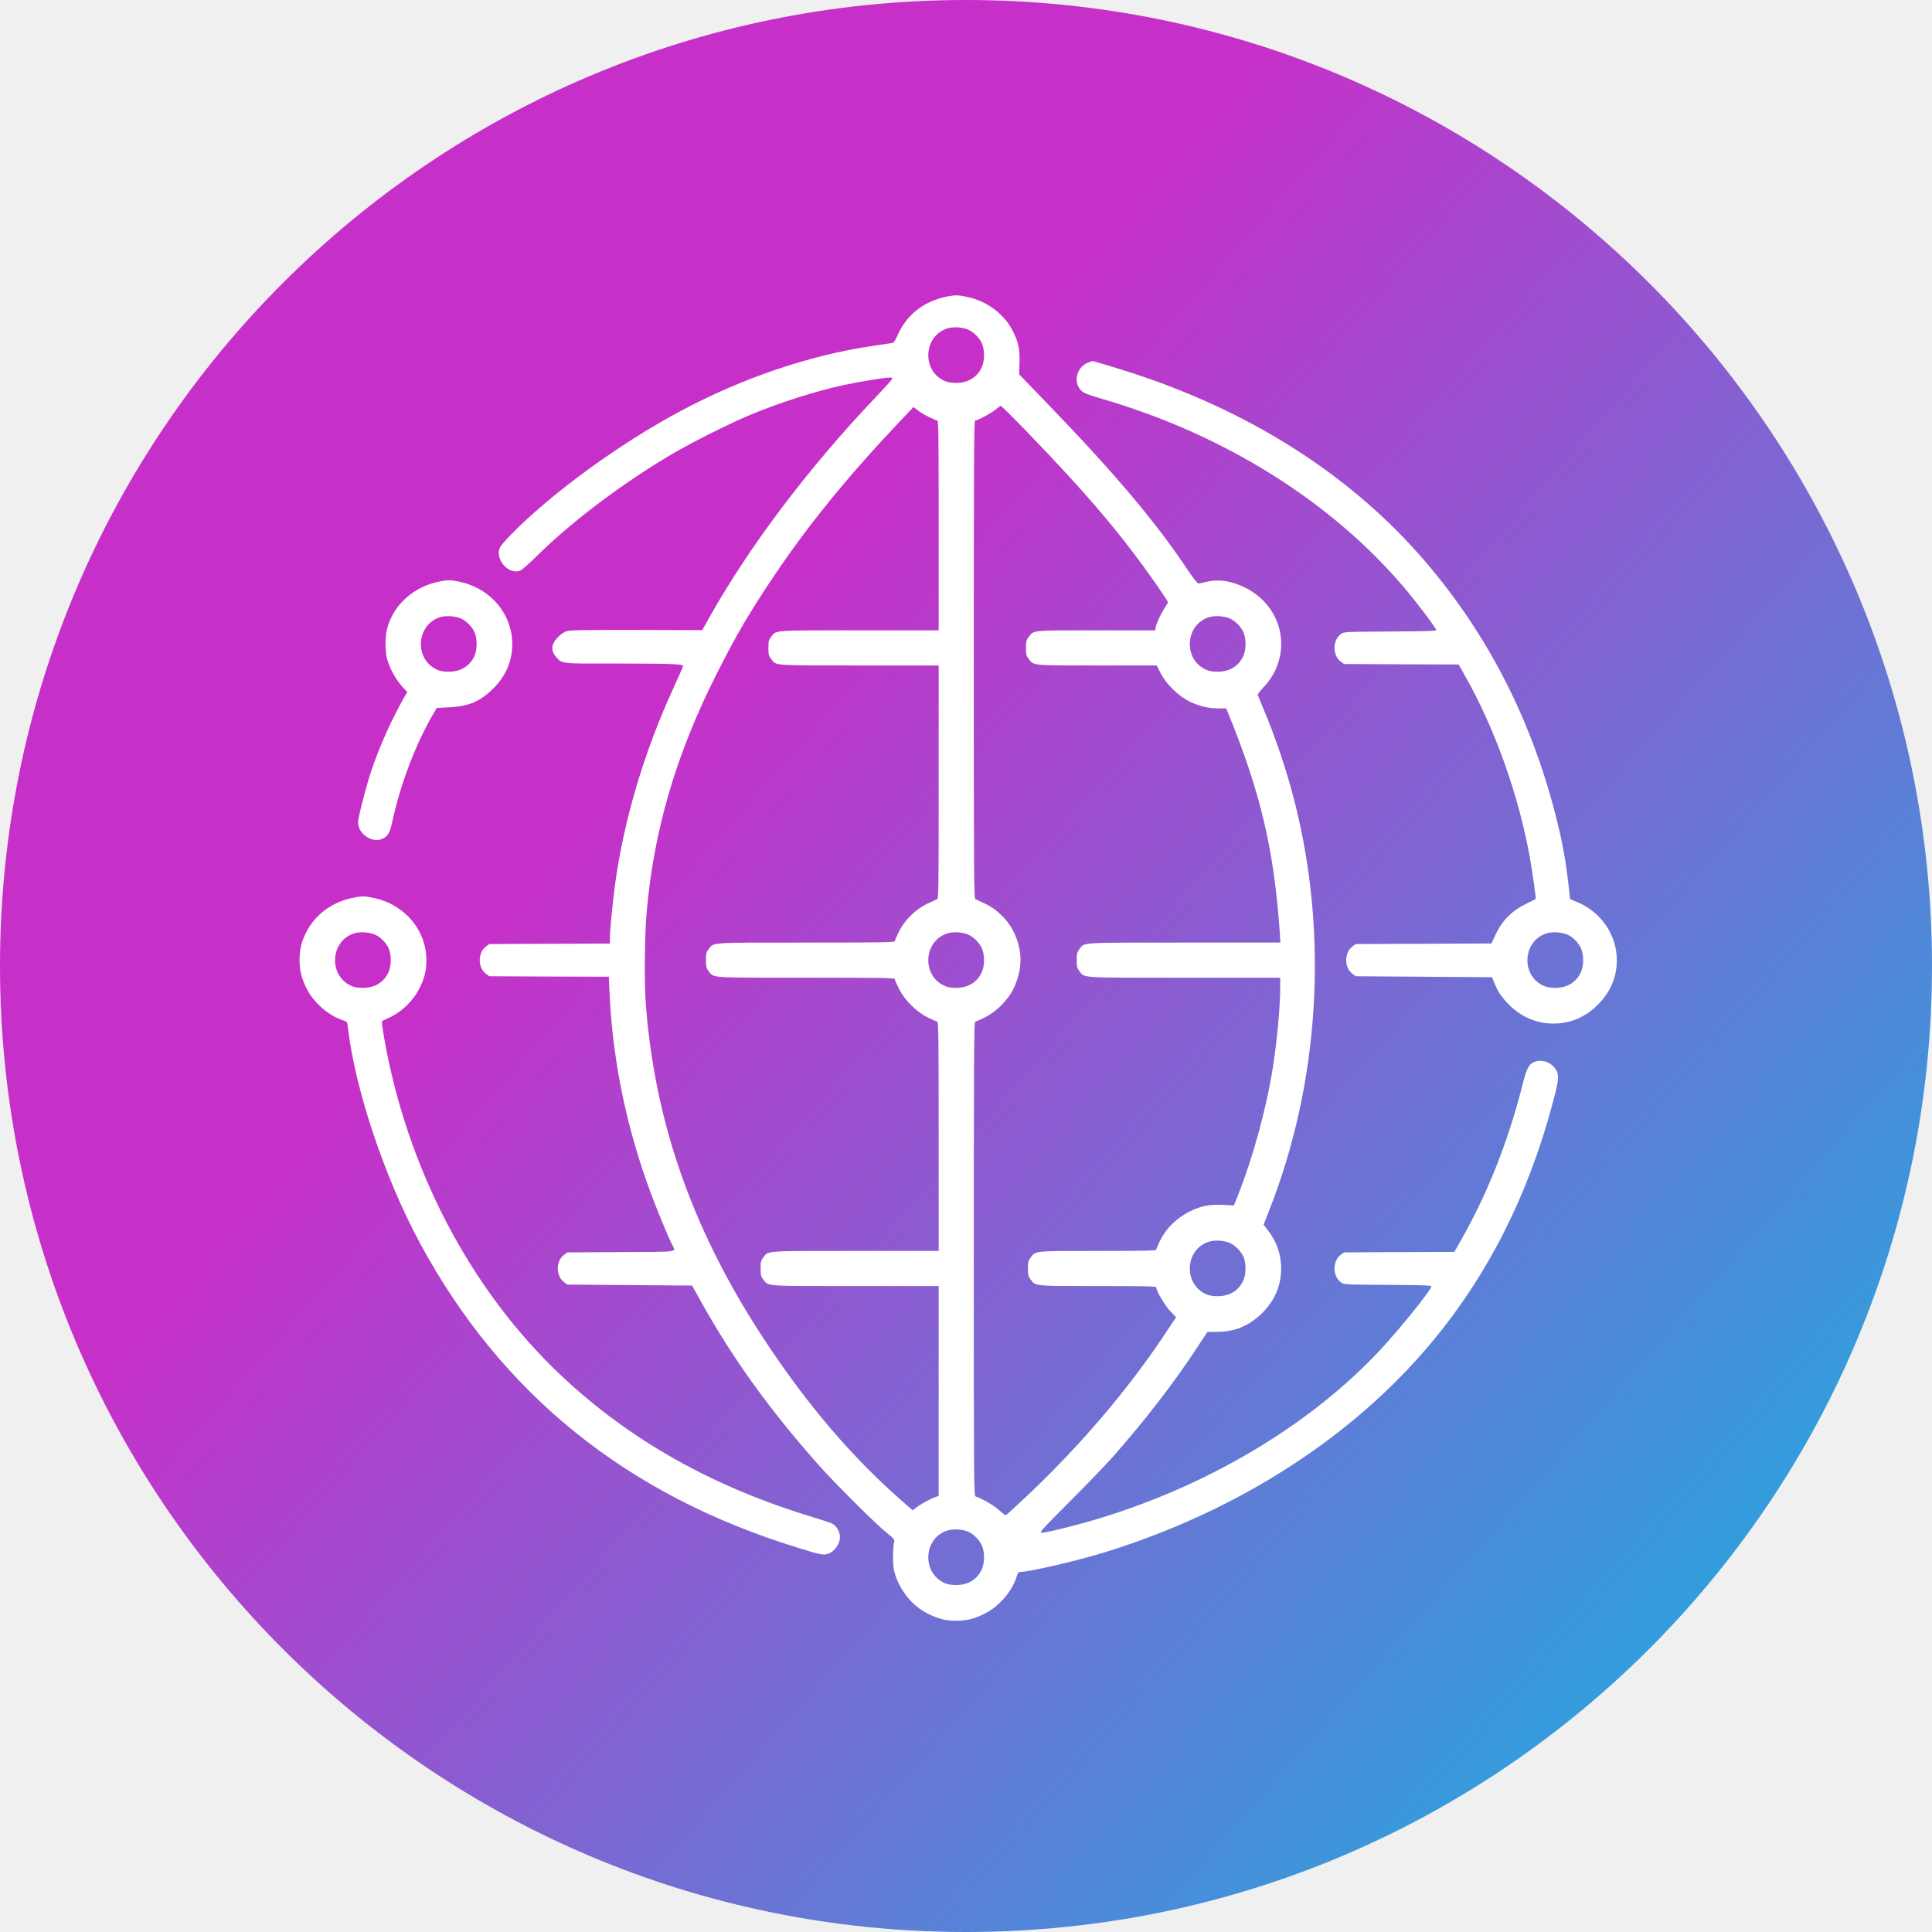
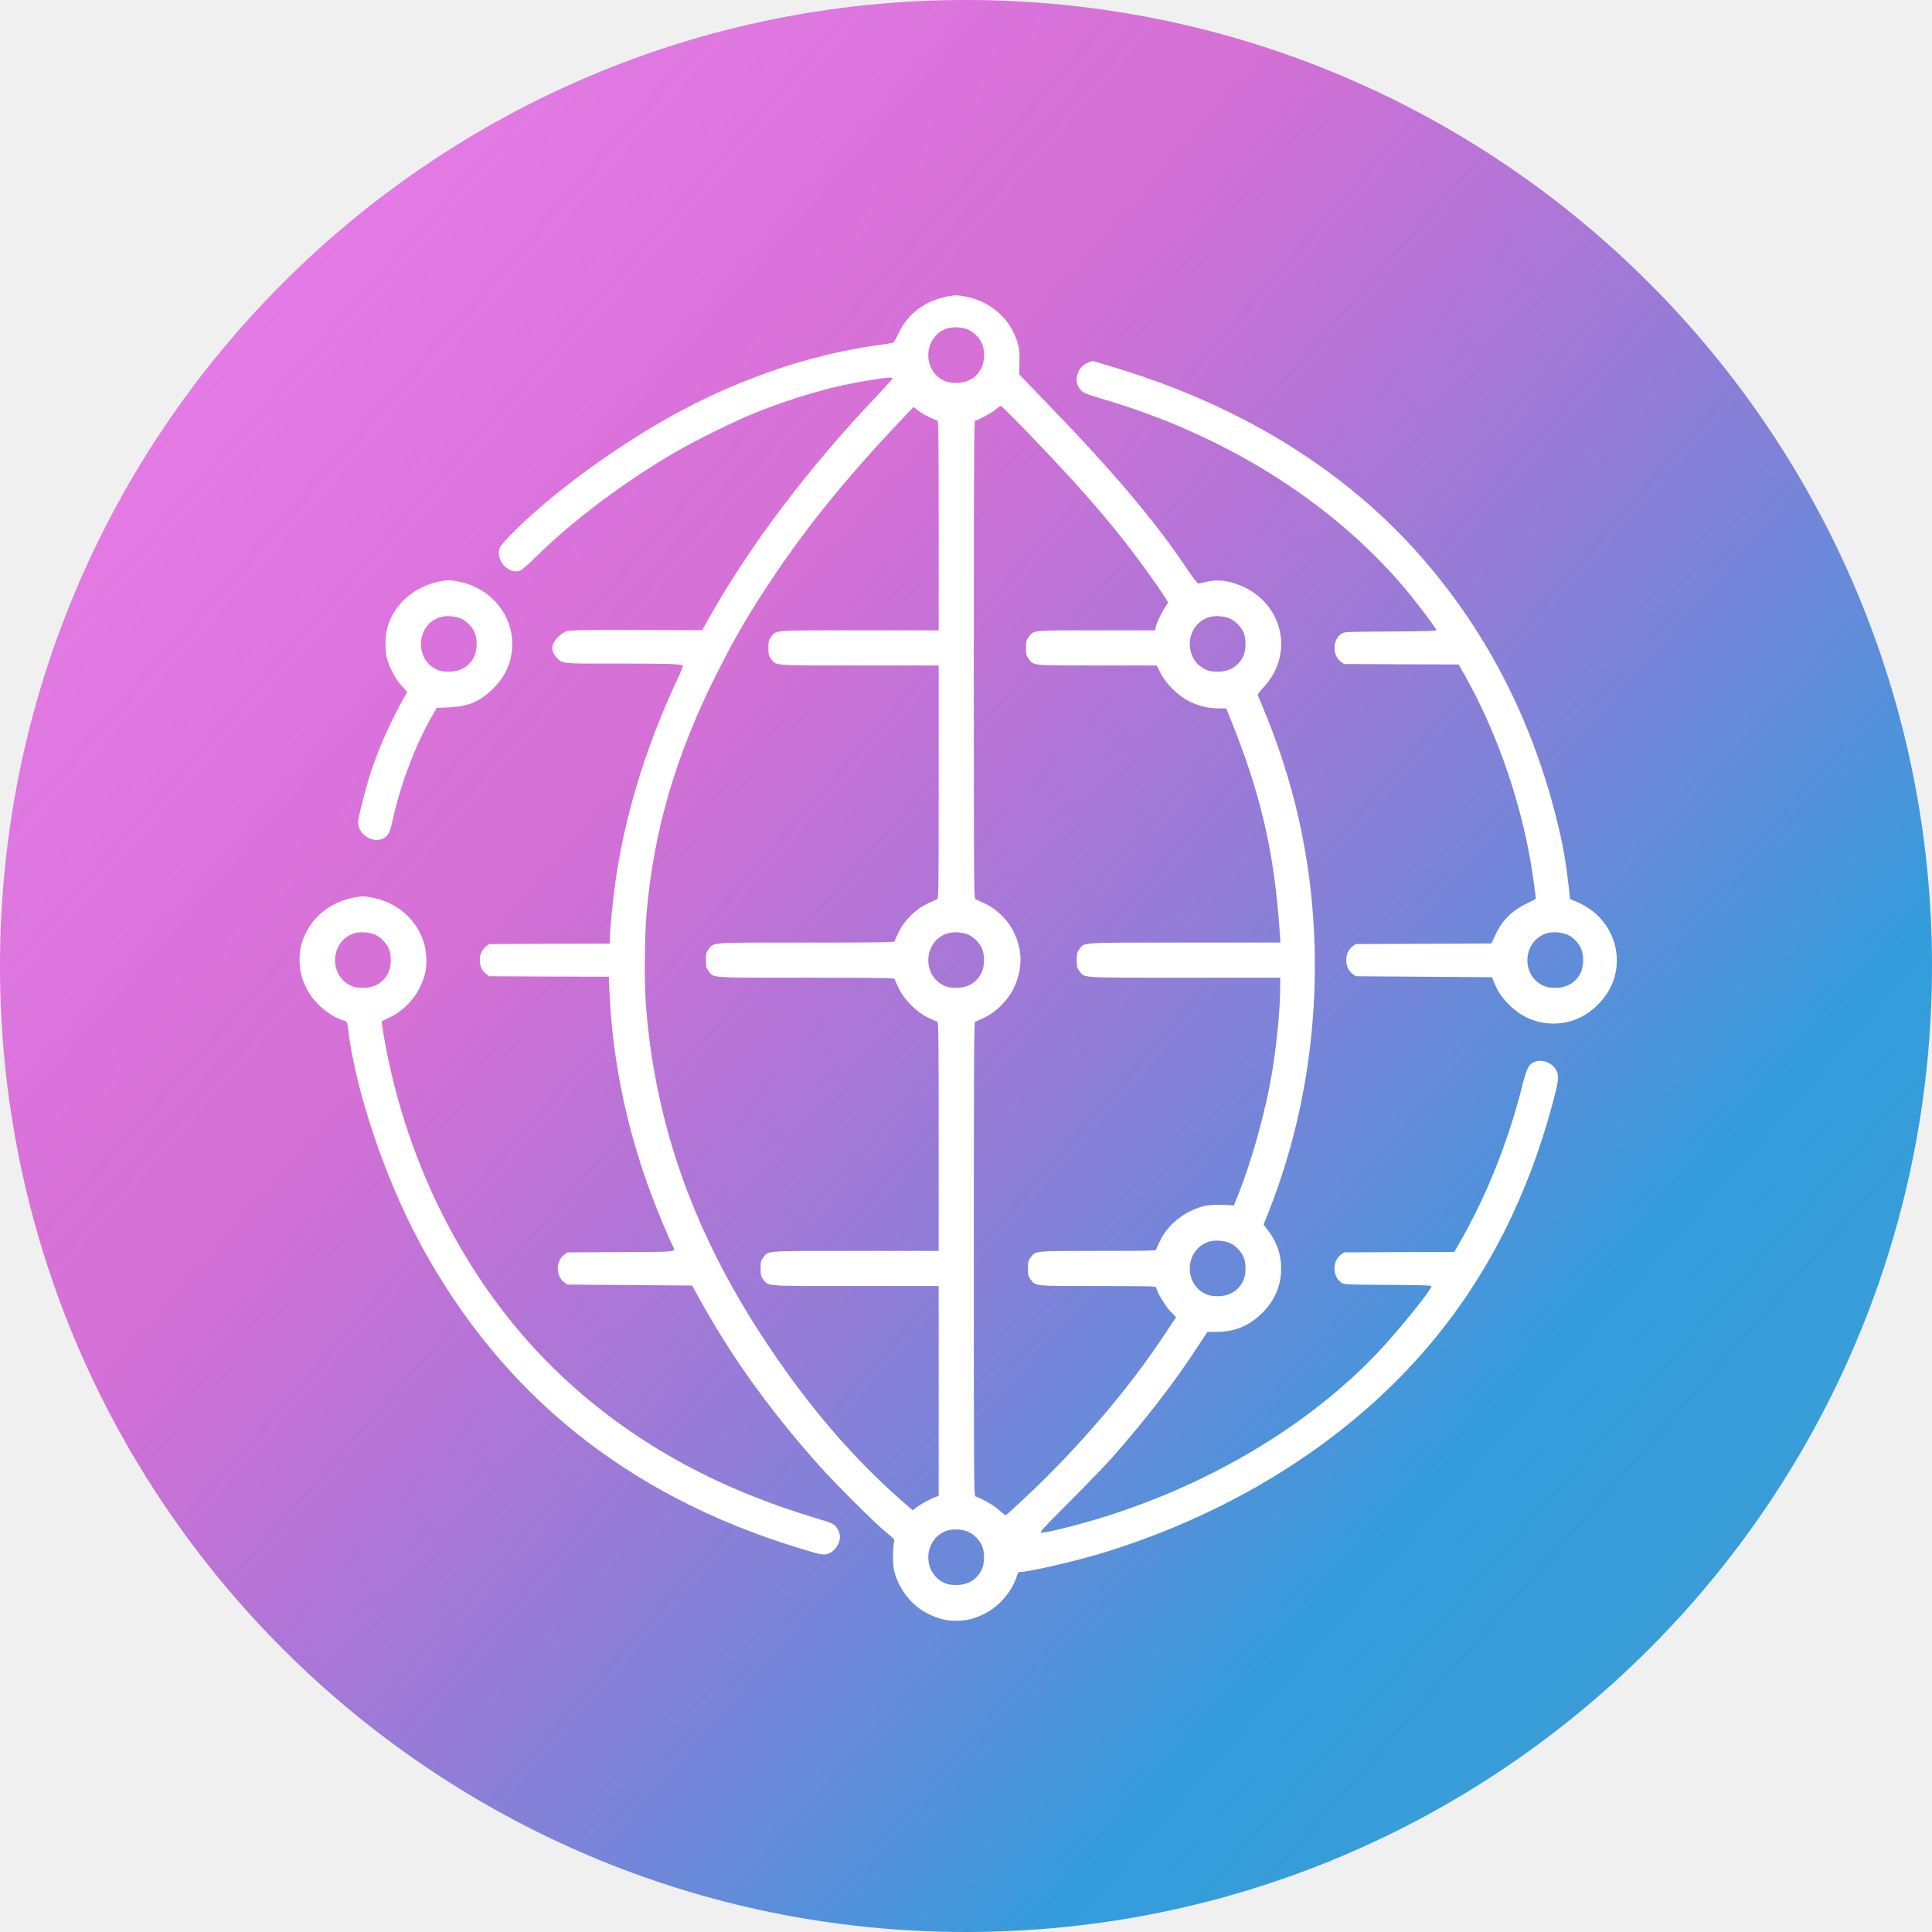
<svg xmlns="http://www.w3.org/2000/svg" width="1980" height="1980" viewBox="0 0 1980 1980" fill="none">
  <g clip-path="url(#clip0_12_2)">
    <path d="M1980 990C1980 443.238 1536.76 0 990 0C443.238 0 0 443.238 0 990C0 1536.76 443.238 1980 990 1980C1536.76 1980 1980 1536.76 1980 990Z" fill="url(#paint0_linear_12_2)" />
    <path d="M972.5 303.5C948.1 307.9 929.9 321.5 920.3 342.7C917.7 348.5 915.9 351.2 914.5 351.5C913.4 351.7 904.4 353 894.5 354.5C830.2 363.9 761.5 387.1 697.8 421.1C634.9 454.6 564.6 505.9 523.4 548.2C518.4 553.3 513.5 558.9 512.6 560.7C506.5 572.7 521.1 589.7 533.3 584.7C535.1 583.9 542.7 577.2 550.2 569.8C585.6 534.7 639.2 494.3 690 464.6C710.7 452.5 749.5 433.1 770.5 424.5C800.2 412.2 836.8 400.6 865.2 394.5C880.6 391.2 906.4 387 911.3 387C914.6 387 914.9 387.2 914.1 388.7C913.6 389.7 906.3 397.7 898 406.5C828.6 479.4 767.9 559.8 726.5 633.6L719.7 645.8L652.6 645.6C599 645.5 584.6 645.8 581 646.8C578 647.7 575 649.8 571.8 653C564.7 660.3 564.2 666.7 570 673.4C576.1 680.3 574.7 680.2 628.7 680C655.4 680 682.4 680.2 688.7 680.6C699.7 681.3 700.2 681.4 699.7 683.4C699.4 684.6 695.2 694.3 690.2 705C660.4 770 639.8 838.8 630.6 904.5C628 923 625 953.8 625 962.2V967L563.3 967.2L501.5 967.5L498.4 969.7C489.4 976.1 489.4 991.9 498.4 998.3L501.5 1000.5L562.8 1000.8L624 1001V1003.3C624 1004.5 624.5 1013.8 625 1024C628.8 1092.1 643.1 1159.2 667.8 1225C674.6 1243.1 685.2 1268.6 689.1 1276.1C692.8 1283.5 697.1 1282.9 636.3 1283.2L581.5 1283.5L578.4 1285.7C569.4 1292.1 569.4 1307.9 578.4 1314.3L581.5 1316.5L645.4 1317L709.3 1317.5L717.9 1333C750.6 1391.8 788.4 1444.4 838.6 1501C854.9 1519.4 897 1561.4 908.3 1570.5C915.9 1576.6 916.9 1577.8 916.4 1580C914.8 1586.9 914.8 1603.8 916.4 1610.1C921.1 1628.7 934.5 1645.8 951 1653.8C961.9 1659.2 969.3 1661 980 1661C990.7 1661 998.1 1659.2 1009 1653.8C1023.8 1646.6 1037.6 1630.5 1042.1 1615.2C1043.1 1611.9 1043.8 1611 1045.6 1611C1054.9 1611 1105.6 1599.2 1133.4 1590.5C1269.2 1548.2 1386.3 1472.8 1467.3 1375.6C1524.8 1306.6 1565.8 1225.6 1591 1131.5C1597.4 1107.5 1598 1102.8 1595.1 1097.2C1591.2 1089.5 1581.5 1085.4 1573.7 1087.9C1566.8 1090.2 1564.8 1093.8 1559.7 1114.2C1545.4 1170.3 1524.1 1224 1497.2 1271.2L1490.5 1283L1434 1283.2L1377.5 1283.5L1374.4 1285.7C1365.4 1292.1 1365.4 1307.9 1374.4 1314.3C1377.5 1316.5 1377.8 1316.5 1422.3 1316.8C1456.7 1317 1467 1317.3 1467 1318.3C1467 1321.7 1435.8 1360.5 1415.4 1382.5C1342.3 1461.3 1234.4 1525.1 1116.9 1559C1096.1 1565 1070.3 1571.2 1067.4 1570.8C1065 1570.5 1068 1567.3 1096.2 1539C1113.5 1521.7 1133 1501.4 1139.6 1494C1173.7 1455.5 1204.6 1415.4 1228.4 1378.7L1237.4 1365H1247C1265.4 1365 1280.4 1358.7 1293.6 1345.6C1306.5 1332.7 1313 1317.4 1313 1300C1313 1285.8 1308.5 1272.7 1299.7 1261.3L1295 1255L1300.4 1241.3C1352.4 1109.9 1361.8 958.2 1326.5 820.5C1318.5 789.2 1306.3 753.2 1294.1 724.7C1291.3 718.2 1289 712.4 1289 711.8C1289 711.3 1291.9 707.6 1295.5 703.7C1306.8 691.6 1313 676.1 1313 660C1313 629.8 1291.9 604.3 1260.5 596.5C1252 594.4 1243.5 594.4 1235.7 596.5C1232.5 597.3 1229.1 598 1228.2 598C1227.1 597.9 1223 592.7 1217.3 584.2C1184.4 534.8 1141.3 483.8 1072.4 412.6L1044.5 383.7L1044.8 371.6C1045.2 357.9 1044 351.8 1038.6 340.5C1030.4 323.1 1013 309.4 993 304.7C983 302.4 980 302.2 972.5 303.5ZM992.4 337.9C997.9 340.3 1003.7 346.1 1006.3 351.9C1009.2 358.3 1009.2 369.7 1006.3 376.1C1001.6 386.6 992.2 392.4 980 392.4C974.6 392.4 971.2 391.8 967.9 390.3C944 379.5 946.6 343.4 971.8 336.3C977.7 334.7 986.8 335.4 992.4 337.9ZM1051.2 441.2C1115 507.2 1150.4 549 1186.6 601.2C1192.3 609.5 1197 616.7 1197 617.2C1197 617.7 1195.6 620.1 1194 622.5C1190.1 628.2 1185.2 638.5 1184.4 642.7L1183.8 646H1123.8C1057 646 1059.6 645.7 1054.2 652.8C1051.8 655.9 1051.5 657.2 1051.5 664C1051.5 670.8 1051.8 672.1 1054.2 675.2C1059.6 682.3 1056.9 682 1124.7 682H1185.5L1189.4 689.8C1195.2 701.1 1207.5 713.2 1219 718.9C1228.9 723.7 1238.4 726 1249.1 726H1256.7L1258.2 729.7C1291.8 811.7 1305.8 871 1311.6 956.2L1312.2 966H1214C1104.7 966 1111.7 965.6 1106.2 972.8C1103.8 975.9 1103.5 977.2 1103.5 984C1103.5 990.8 1103.8 992.1 1106.2 995.2C1111.7 1002.4 1104.7 1002 1213.9 1002H1312V1011.7C1312 1032.2 1308.8 1066.6 1304.4 1094.5C1297.7 1136.7 1283.8 1187.3 1268.3 1226L1264.5 1235.5L1261 1235.2C1248.8 1234.3 1239 1234.7 1233 1236.3C1213.9 1241.5 1197.2 1254.7 1189.2 1270.9C1186.9 1275.5 1185 1279.9 1185 1280.6C1185 1281.8 1175.5 1282 1125.4 1282C1059.1 1282 1061.6 1281.8 1056.2 1288.8C1053.8 1291.9 1053.5 1293.2 1053.5 1300C1053.5 1306.8 1053.8 1308.1 1056.2 1311.2C1061.6 1318.2 1059.1 1318 1125.4 1318C1175.5 1318 1185 1318.2 1185 1319.4C1185 1322.9 1193.6 1337.6 1199.2 1343.6L1205.3 1350L1192.8 1368.8C1155.5 1424.7 1106.6 1482 1053.1 1532.5C1041.4 1543.5 1031.5 1552.7 1030.9 1552.8C1030.4 1553 1027.2 1550.7 1023.9 1547.6C1018.7 1542.9 1006.6 1535.9 999.8 1533.6C998.1 1533.1 998 1520.6 998 1290C998 1083.7 998.2 1047 999.4 1047C1000.1 1047 1004.5 1045.1 1009.1 1042.8C1021.2 1036.9 1033.1 1024.8 1038.8 1013C1048.2 993.3 1048.2 974.1 1038.9 955C1033.1 943.1 1022 932.1 1010 926.3C1005.3 924.1 1000.7 922 999.8 921.6C998.1 921.1 998 908.5 998 676C998 468 998.2 431 999.4 431C1001.9 431 1016.5 423.1 1020.5 419.6C1022.7 417.7 1025 416.1 1025.7 416C1026.3 416 1037.8 427.4 1051.2 441.2ZM952.5 427.6C956.3 429.5 960 431 960.7 431C961.8 431 962 451.9 962 538.5V646H880.9C790.6 646 795.7 645.6 790.2 652.8C787.8 655.9 787.5 657.2 787.5 664C787.5 670.8 787.8 672.1 790.2 675.2C795.7 682.4 790.6 682 880.9 682H962V801.5C962 914.5 961.9 921.1 960.3 921.6C959.3 922 954.7 924.1 950 926.3C938.1 932.1 927 943.1 921.2 954.9C918.9 959.5 917 963.9 917 964.6C917 965.8 902.9 966 826.4 966C725.6 966 731.7 965.6 726.2 972.8C723.8 975.9 723.5 977.2 723.5 984C723.5 990.8 723.8 992.1 726.2 995.2C731.7 1002.4 725.6 1002 826.4 1002C902.9 1002 917 1002.2 917 1003.4C917 1004.1 918.9 1008.5 921.2 1013.1C927 1024.9 939.1 1037 950.9 1042.8C955.5 1045.1 959.9 1047 960.6 1047C961.8 1047 962 1065.1 962 1164.5V1282H876.9C782.2 1282 787.7 1281.6 782.2 1288.8C779.8 1291.9 779.5 1293.2 779.5 1300C779.5 1306.8 779.8 1308.1 782.2 1311.2C787.7 1318.4 782.2 1318 876.9 1318H962V1425.6V1533.1L958.8 1534.2C953.6 1536 943.3 1541.6 939.2 1544.9L935.4 1547.8L924.3 1538.2C874.9 1494.9 830.8 1443.8 788 1380C711.9 1266.6 671.4 1153.8 661.9 1029.5C660.3 1008.6 660.6 959.7 662.5 937.5C669.6 852.1 692.6 773.2 735 689.5C755 650 768.1 627.7 793.4 590C828.5 537.8 868.7 488.4 921.8 432.3L936.2 417.1L940.8 420.7C943.4 422.7 948.6 425.8 952.5 427.6ZM1260.4 633.9C1265.9 636.3 1271.7 642.1 1274.3 647.9C1277.2 654.3 1277.2 665.7 1274.3 672.1C1269.6 682.6 1260.2 688.4 1248 688.4C1242.6 688.4 1239.2 687.8 1235.9 686.3C1212 675.5 1214.6 639.4 1239.8 632.3C1245.7 630.7 1254.8 631.4 1260.4 633.9ZM992.4 957.9C997.9 960.3 1003.7 966.1 1006.3 971.9C1009.2 978.3 1009.2 989.7 1006.3 996.1C1001.6 1006.6 992.2 1012.4 980 1012.4C974.6 1012.4 971.2 1011.8 967.9 1010.3C944 999.5 946.6 963.4 971.8 956.3C977.7 954.7 986.8 955.4 992.4 957.9ZM1260.4 1273.9C1265.9 1276.3 1271.7 1282.1 1274.3 1287.9C1277.2 1294.3 1277.2 1305.7 1274.3 1312.1C1269.6 1322.6 1260.2 1328.4 1248 1328.4C1242.6 1328.4 1239.2 1327.8 1235.9 1326.3C1212 1315.5 1214.6 1279.4 1239.8 1272.3C1245.7 1270.7 1254.8 1271.4 1260.4 1273.9ZM992.4 1569.9C997.9 1572.3 1003.7 1578.1 1006.3 1583.9C1009.2 1590.3 1009.2 1601.7 1006.3 1608.1C1001.6 1618.6 992.2 1624.4 980 1624.4C974.6 1624.4 971.2 1623.8 967.9 1622.3C944 1611.5 946.6 1575.4 971.8 1568.3C977.7 1566.7 986.8 1567.4 992.4 1569.9Z" fill="white" />
    <path d="M1115.5 371.5C1101.4 376.5 1099 396.4 1111.7 402.8C1113.8 403.9 1121.4 406.4 1128.5 408.5C1253.1 444.6 1363.1 513 1438.5 601.5C1450.6 615.6 1472 644 1472 645.7C1472 646.7 1461.2 647 1424.8 647.2C1377.7 647.5 1377.5 647.5 1374.4 649.7C1365.4 656.1 1365.4 671.9 1374.4 678.3L1377.5 680.5L1436.2 680.8L1494.9 681L1501 691.8C1531.9 746.2 1556.4 814.8 1567.9 879C1570.8 895.5 1574.4 921 1573.8 921.4C1573.6 921.6 1569.7 923.5 1565 925.8C1549.2 933.4 1539.3 943.4 1532.3 958.7L1528.5 966.9L1459 967.2L1389.5 967.5L1386.4 969.7C1377.4 976.1 1377.4 991.9 1386.4 998.3L1389.5 1000.5L1459.3 1001L1529.1 1001.5L1531.4 1007.2C1535.3 1016.7 1539 1022.2 1547 1030.1C1559.5 1042.5 1575 1049 1592 1049C1609.4 1049 1624.7 1042.5 1637.6 1029.6C1650.5 1016.7 1657 1001.4 1657 984C1657 958 1640.7 934.4 1615.9 924.3L1609.1 921.5L1608.5 916C1605 883.1 1601.6 864 1594 834.5C1567.8 732.2 1520.2 642 1452.6 566.3C1378.8 483.7 1279.2 421 1160 382.2C1147.1 378 1120.2 369.9 1119.7 370C1119.6 370.1 1117.7 370.7 1115.5 371.5ZM1606.4 957.9C1611.9 960.3 1617.7 966.1 1620.3 971.9C1623.2 978.3 1623.2 989.7 1620.3 996.1C1615.6 1006.6 1606.2 1012.4 1594 1012.4C1588.6 1012.4 1585.2 1011.8 1581.9 1010.3C1558 999.5 1560.6 963.4 1585.8 956.3C1591.7 954.7 1600.8 955.4 1606.4 957.9Z" fill="white" />
    <path d="M452.5 595.5C424.5 600.5 403.2 619.3 396.6 644.7C394.6 652.4 394.6 666.8 396.5 674.5C398.9 683.9 405.2 695.8 411.6 702.9L417.4 709.2L414.1 714.9C401.6 736.8 389.2 764.4 381 788.5C375.5 804.8 367 837.5 367 842.7C367 849.5 371.4 855.8 378.5 859.1C383.5 861.4 388.2 861.5 392.7 859.3C397.3 857.1 399.6 853.2 401.6 844C410.1 804.2 426.1 761.9 444.7 730.5L447.6 725.5L460.6 724.9C480.4 723.9 492.1 718.9 505.6 705.5C518.5 692.7 525 677.4 525 660C525 630 503.6 603.9 473 596.7C463 594.4 460 594.2 452.5 595.5ZM472.4 633.9C477.9 636.3 483.7 642.1 486.3 647.9C489.2 654.3 489.2 665.7 486.3 672.1C481.6 682.6 472.2 688.4 460 688.4C454.6 688.4 451.2 687.8 447.9 686.3C424 675.5 426.6 639.4 451.8 632.3C457.7 630.7 466.8 631.4 472.4 633.9Z" fill="white" />
    <path d="M364.5 919.5C341.2 923.7 323.3 936.5 313.5 956C308.9 965.2 307 973.2 307 983.7C307 994.7 308.8 1002 314.2 1013C321.3 1027.5 336.9 1041.1 352.2 1045.9C355.7 1047.1 355.9 1047.3 356.5 1052.8C364 1116.9 394.1 1206.7 430.6 1274.4C514 1428.7 642.3 1532.2 817 1586C841.1 1593.5 843.9 1594 848.6 1592.4C856.2 1589.8 862 1580.3 860.6 1572.8C859.7 1568.1 856.6 1563.3 853.1 1561.6C851.5 1560.7 842.8 1557.8 833.8 1555.1C730.6 1523.9 646.4 1476.6 575.7 1410.3C482.2 1322.4 416.9 1197.7 393.4 1062.1C391.3 1049.8 391 1046.5 392 1046.2C392.7 1045.9 396.9 1043.9 401.4 1041.7C412.9 1035.9 424.1 1024.6 429.8 1013C435.2 1002.1 437 994.7 437 984C437 954 415.6 927.9 385 920.7C375 918.4 372 918.2 364.5 919.5ZM384.4 957.9C389.9 960.3 395.7 966.1 398.3 971.9C401.2 978.3 401.2 989.7 398.3 996.1C393.6 1006.6 384.2 1012.4 372 1012.4C366.6 1012.4 363.2 1011.8 359.9 1010.3C336 999.5 338.6 963.4 363.8 956.3C369.7 954.7 378.8 955.4 384.4 957.9Z" fill="white" />
  </g>
  <defs>
    <linearGradient id="paint0_linear_12_2" x1="0" y1="0" x2="2099.34" y2="1844.14" gradientUnits="userSpaceOnUse">
-       <stop stop-color="#C630C9" />
-       <stop offset="0.359" stop-color="#C630C9" />
-       <stop offset="0.854" stop-color="#339DDC" />
-       <stop offset="1" stop-color="#47ddcd" />
+       <stop stop-color="#F16BF3cc" />
+       <stop offset="0.359" stop-color="#C630C9aa" />
+       <stop offset="0.754" stop-color="#339DDC" />
+       <stop offset="1" stop-color="#3696CFee" />
    </linearGradient>
    <clipPath id="clip0_12_2">
      <rect width="1980" height="1980" fill="white" />
    </clipPath>
  </defs>
</svg>
